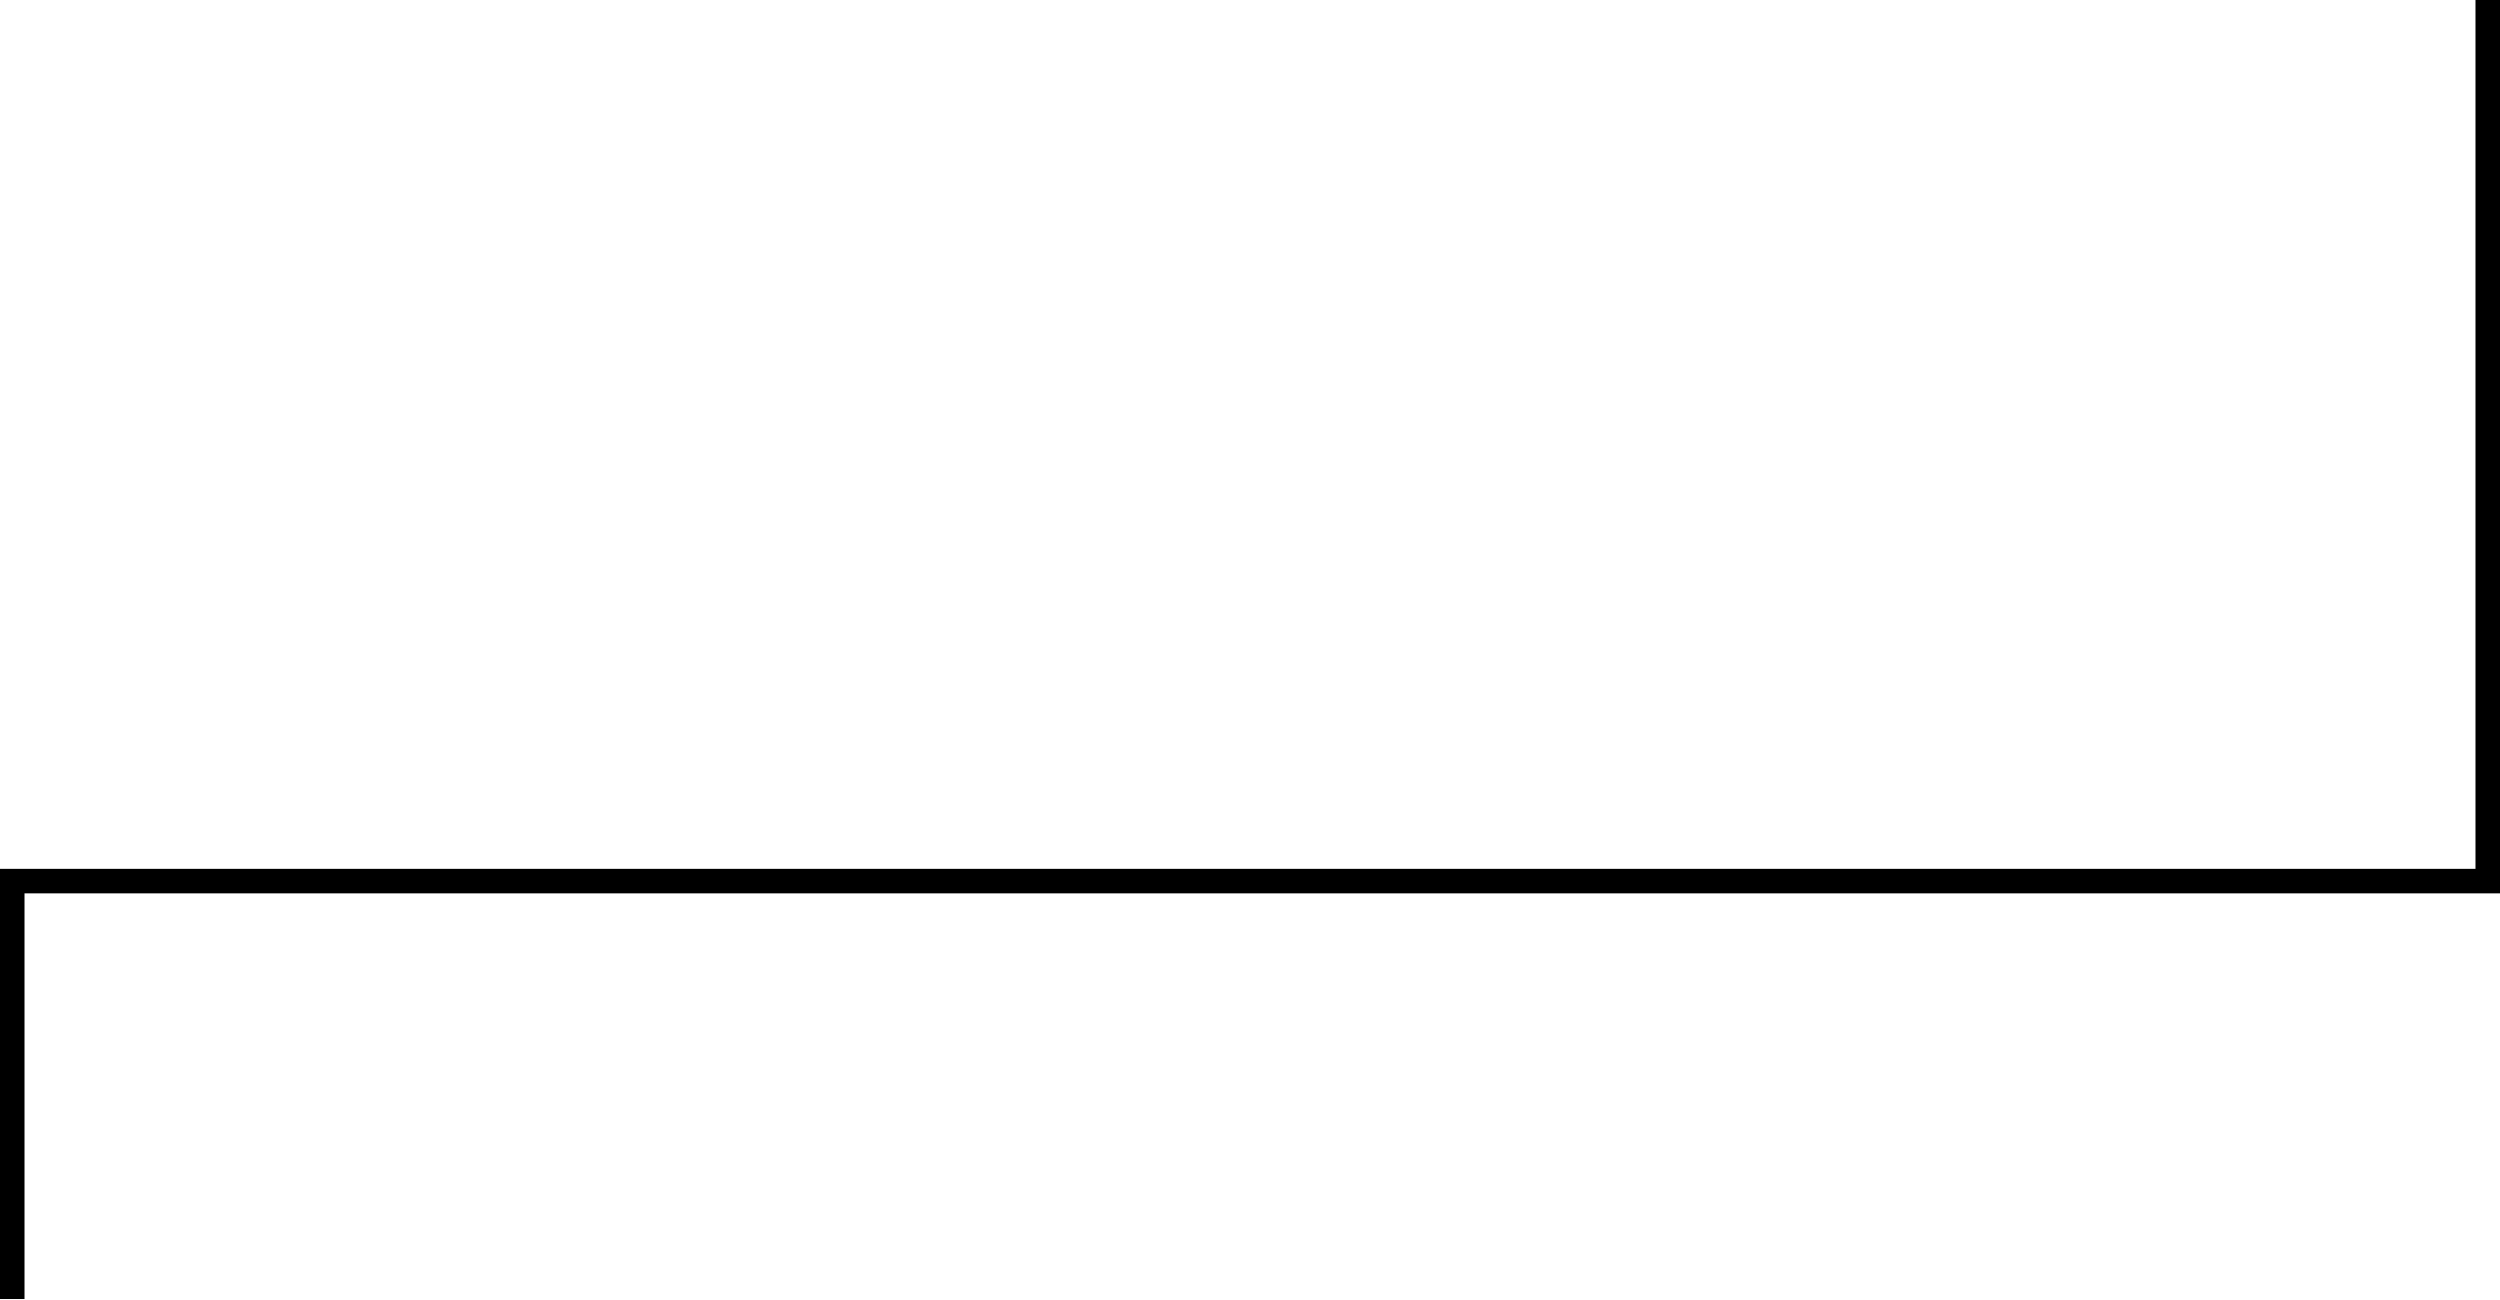
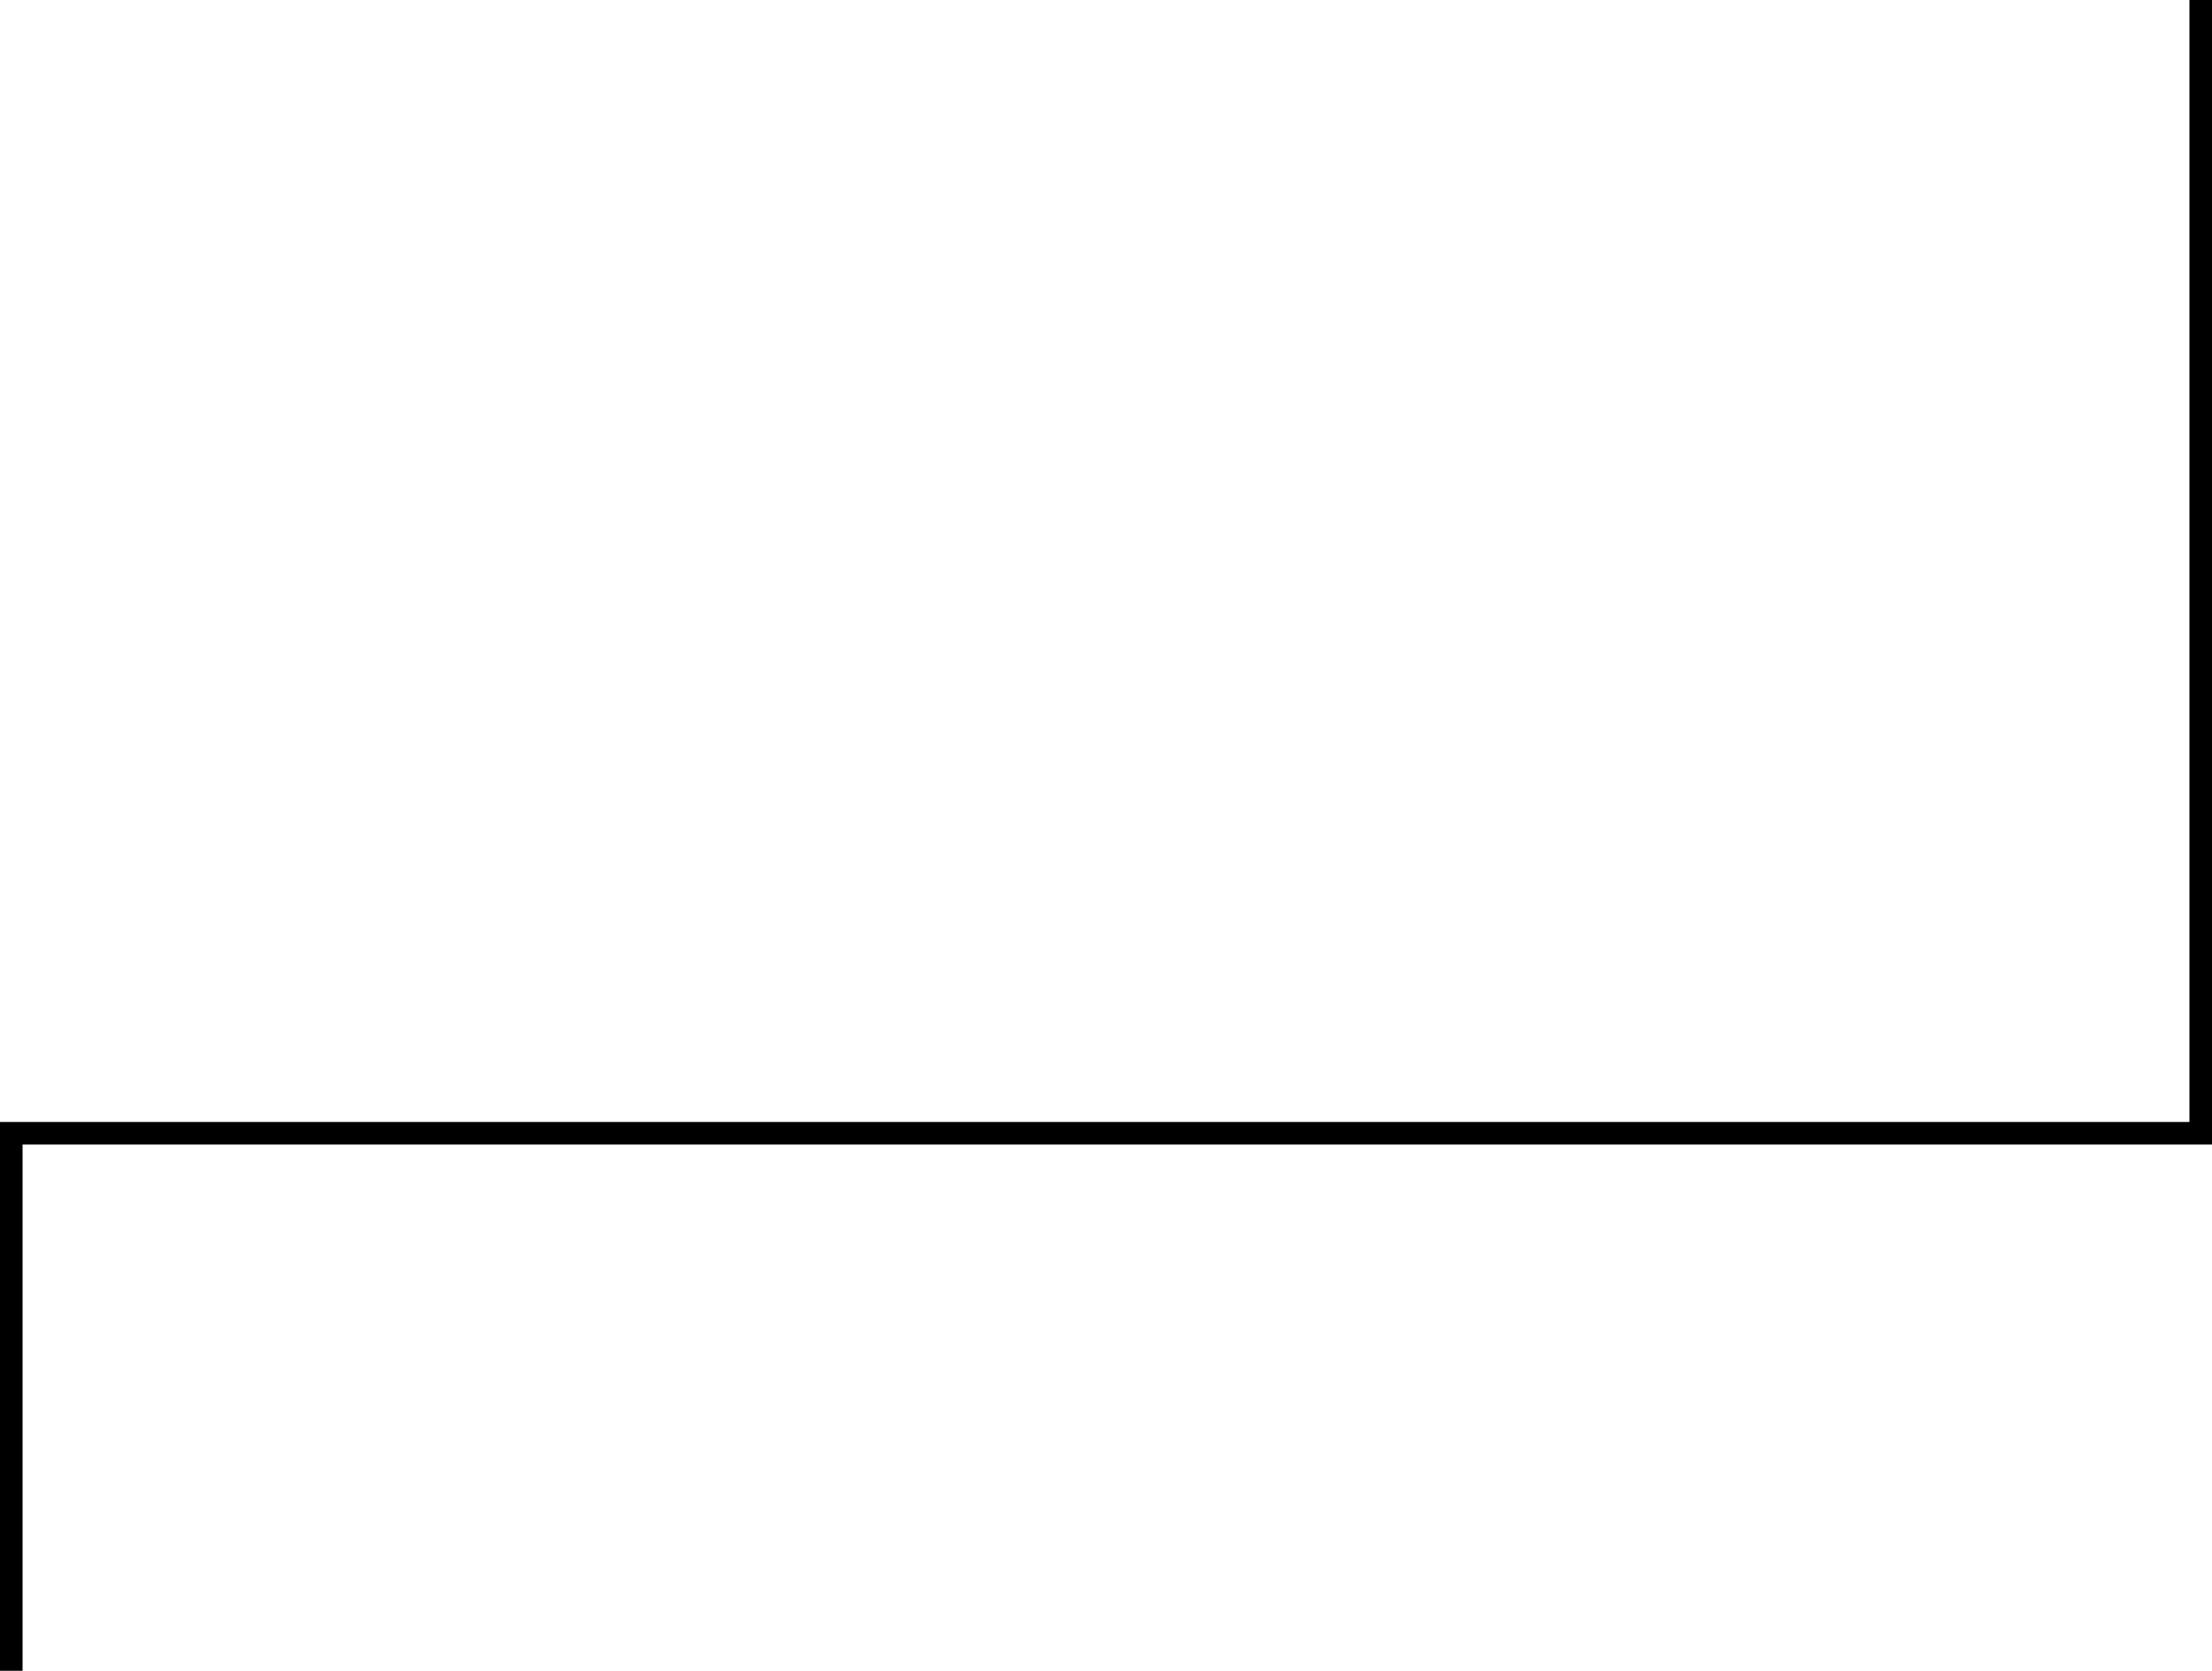
- <svg xmlns="http://www.w3.org/2000/svg" preserveAspectRatio="none" overflow="visible" style="display: block;" width="102" height="53" viewBox="0 0 102 53" fill="none">
-   <path id="Vector 24" d="M101.5 0V35.949H0.5V53" stroke="black" />
+ <svg xmlns="http://www.w3.org/2000/svg" preserveAspectRatio="none" overflow="visible" style="display: block;" width="98" height="74" viewBox="0 0 98 74" fill="none">
+   <path id="Vector 24" d="M97.5 0V50.193H0.5V74" stroke="black" />
</svg>
